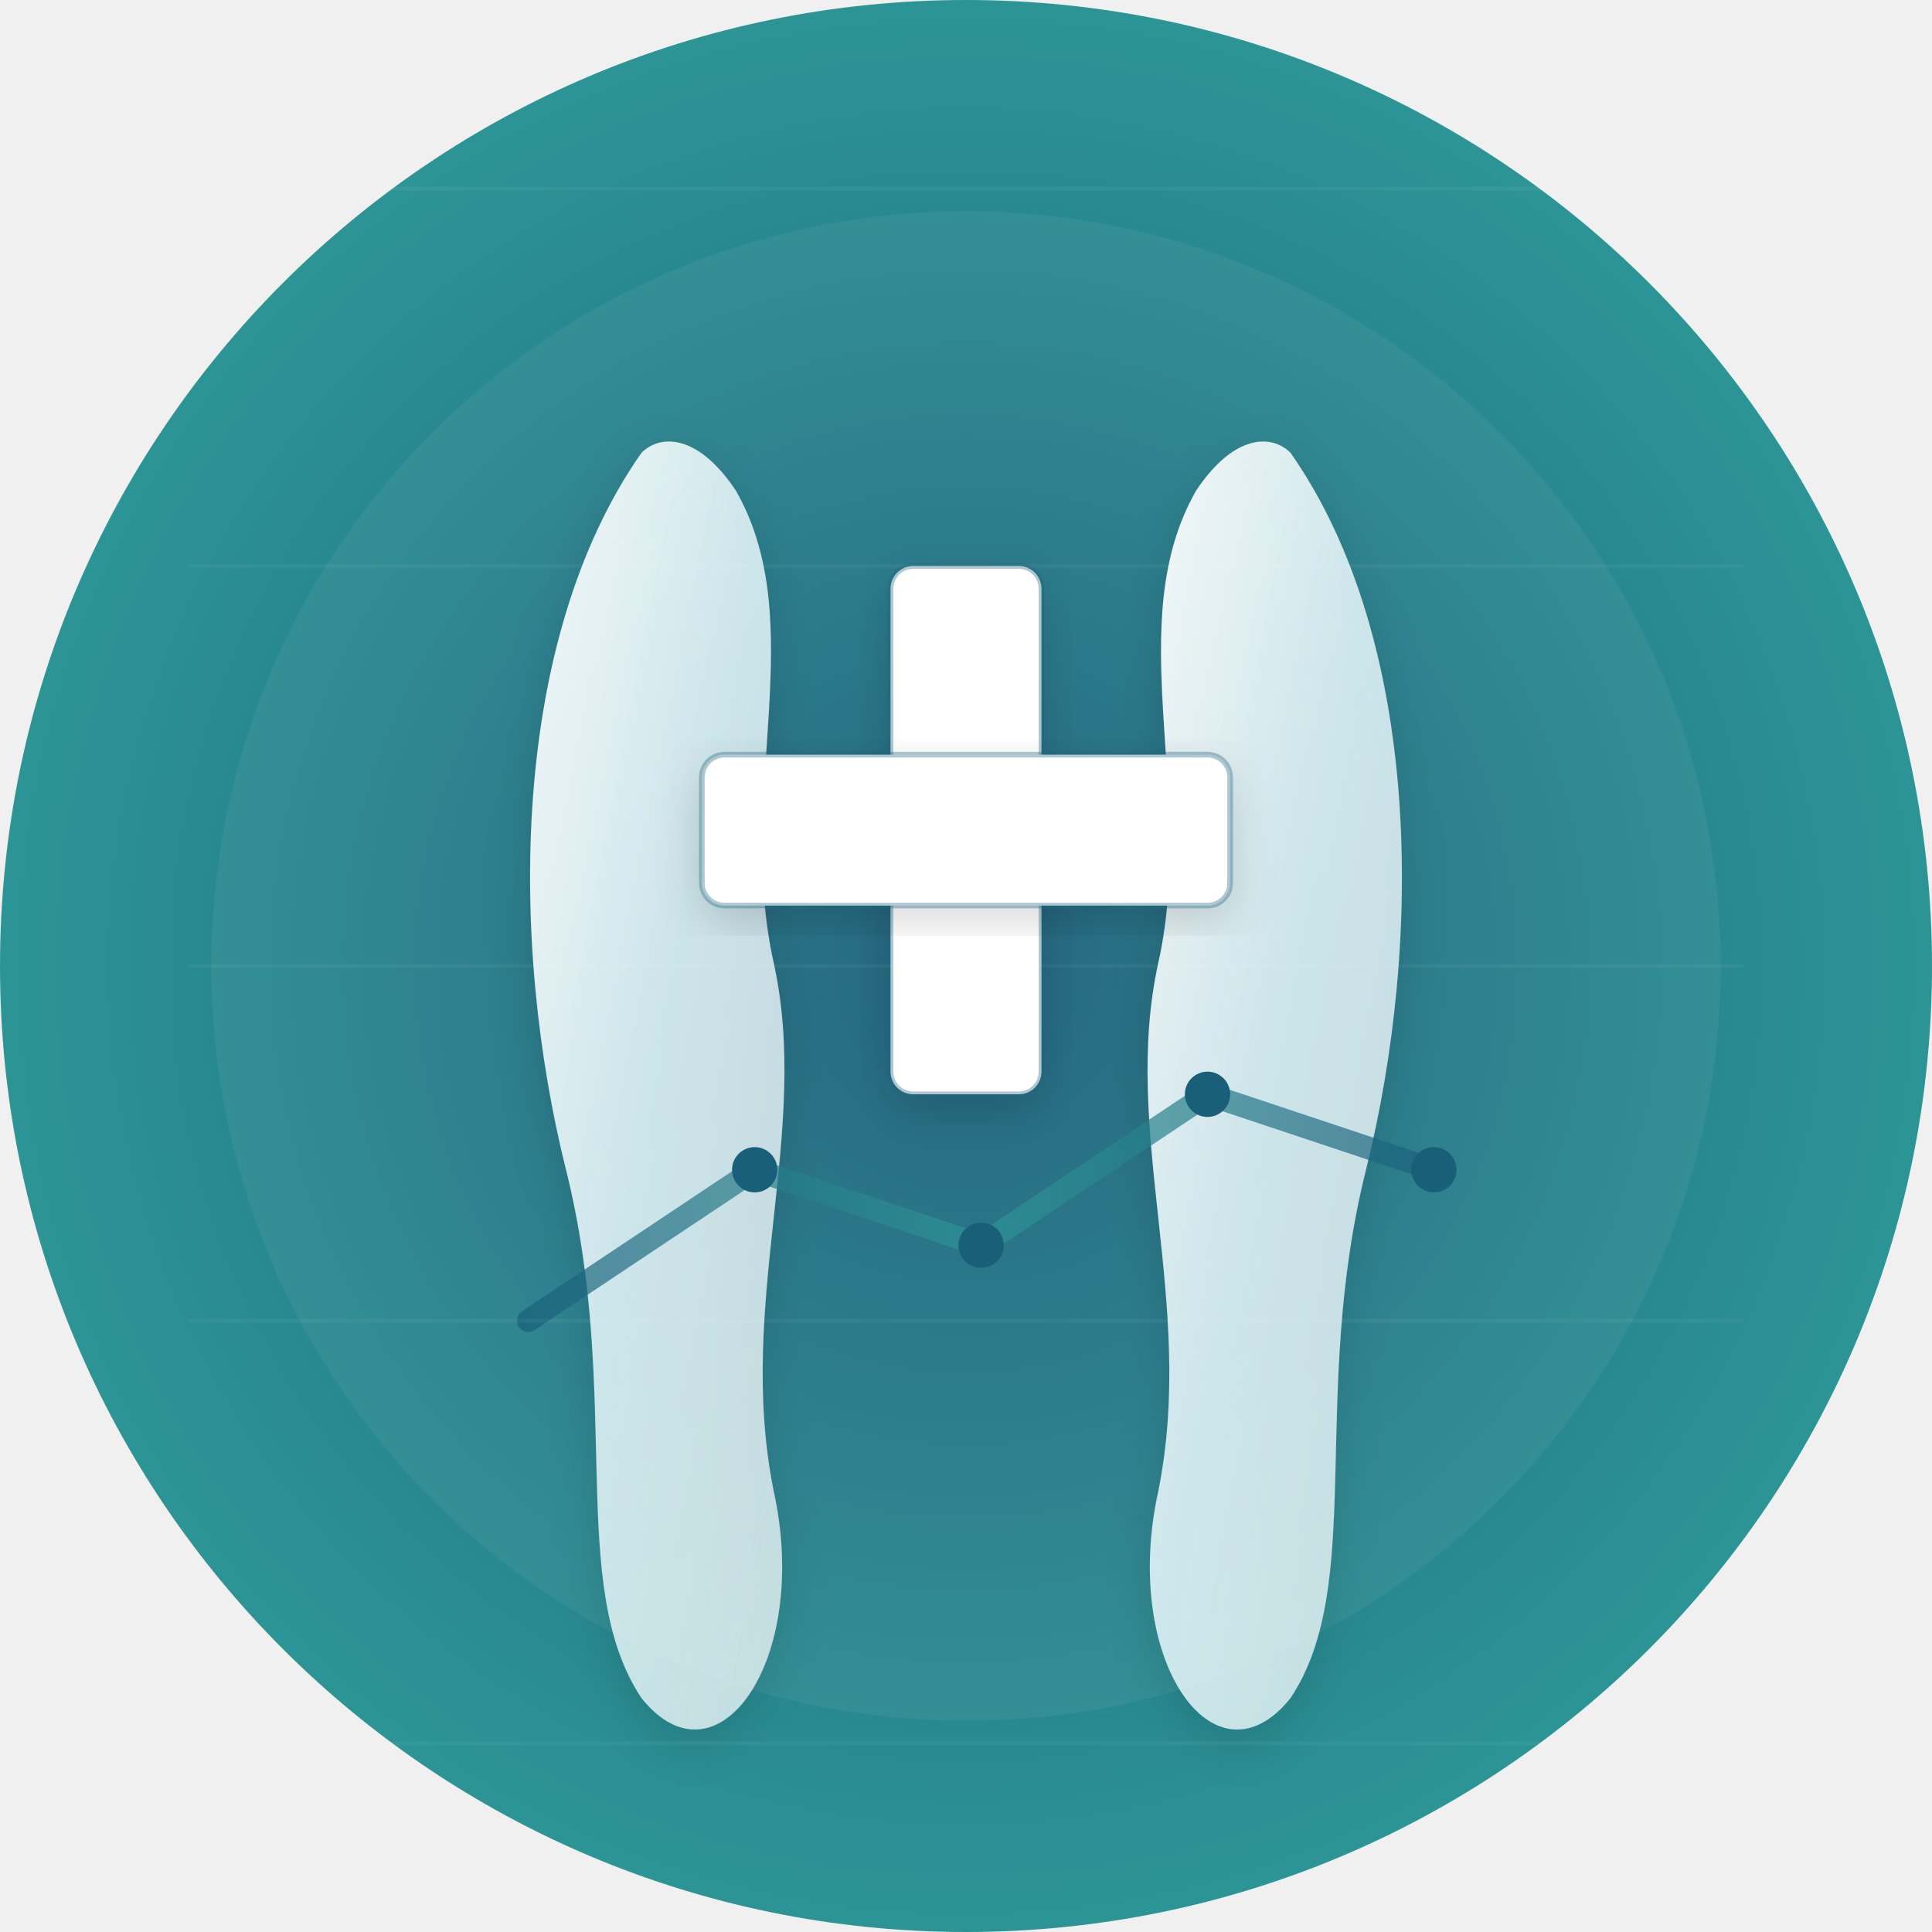
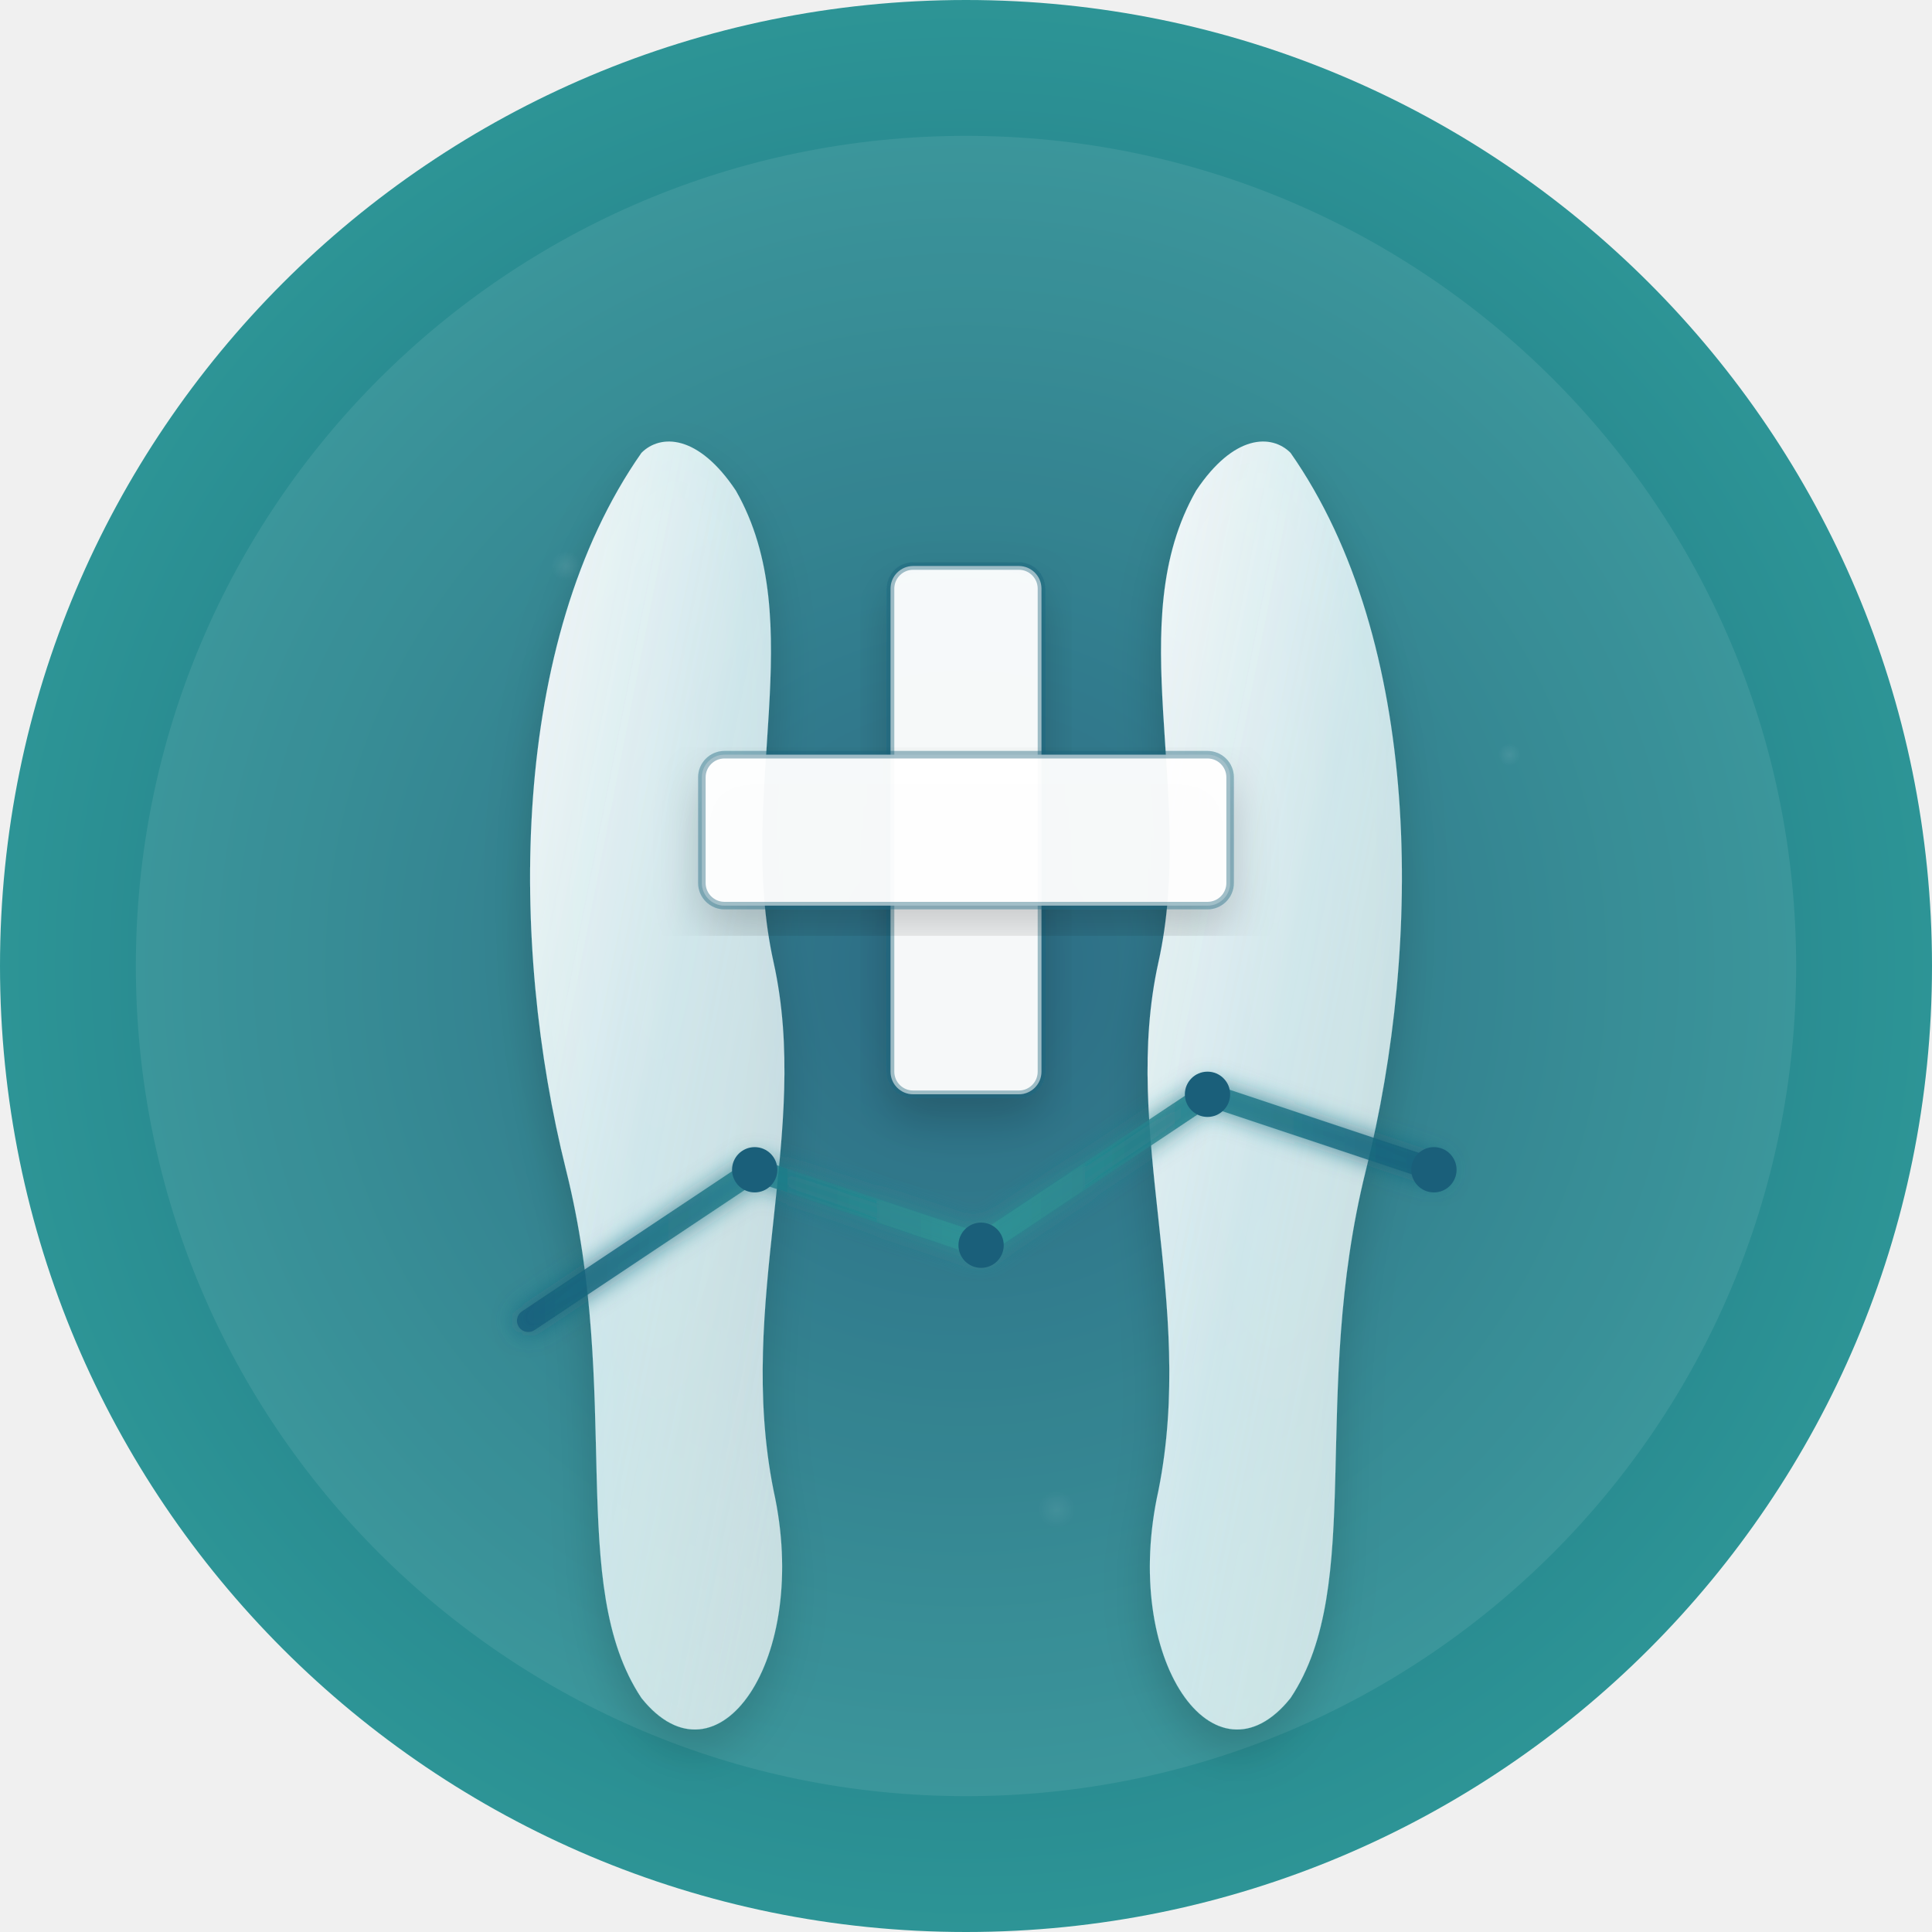
<svg xmlns="http://www.w3.org/2000/svg" viewBox="0 0 512 512">
  <defs>
    <radialGradient id="bgGradient" cx="50%" cy="50%" r="50%">
      <stop offset="0%" stop-color="#1A5F7A" />
      <stop offset="100%" stop-color="#2D9596" />
    </radialGradient>
-     <linearGradient id="lungGradient" x1="0%" y1="0%" x2="100%" y2="100%">
+     <linearGradient id="lungBase" x1="0%" y1="0%" x2="100%" y2="100%">
      <stop offset="0%" stop-color="#FFFFFF" stop-opacity="0.95" />
      <stop offset="50%" stop-color="#E6F7FA" stop-opacity="0.85" />
      <stop offset="100%" stop-color="#FFFFFF" stop-opacity="0.7" />
    </linearGradient>
+     <radialGradient id="lungHighlight" cx="50%" cy="30%" r="50%">
+       <stop offset="0%" stop-color="white" stop-opacity="0.15" />
+       <stop offset="100%" stop-color="white" stop-opacity="0" />
+     </radialGradient>
    <linearGradient id="trendGradient" x1="0%" y1="0%" x2="100%" y2="0%">
      <stop offset="0%" stop-color="#1A5F7A" />
      <stop offset="50%" stop-color="#2D9596" />
      <stop offset="100%" stop-color="#1A5F7A" />
    </linearGradient>
    <filter id="softShadow" x="-20%" y="-20%" width="140%" height="140%">
-       <feDropShadow dx="0" dy="4" stdDeviation="6" flood-color="#000000" flood-opacity="0.15" />
+       <feDropShadow dx="0" dy="6" stdDeviation="6" flood-color="#000000" flood-opacity="0.2" />
    </filter>
+     <filter id="glow" x="-50%" y="-50%" width="200%" height="200%">
+       <feGaussianBlur stdDeviation="3" result="blur" />
+       <feMerge>
+         <feMergeNode in="blur" />
+         <feMergeNode in="SourceGraphic" />
+       </feMerge>
+     </filter>
+     <radialGradient id="particle" cx="50%" cy="50%" r="50%">
+       <stop offset="0%" stop-color="#FFFFFF" stop-opacity="0.8" />
+       <stop offset="100%" stop-color="#FFFFFF" stop-opacity="0" />
+     </radialGradient>
  </defs>
  <circle cx="256" cy="256" r="256" fill="url(#bgGradient)" />
-   <circle cx="256" cy="256" r="200" fill="white" fill-opacity="0.05" />
-   <path d="     M170 120     C135 170, 135 250, 150 310     C165 370, 150 420, 170 450     C190 475, 215 440, 205 395     C195 345, 215 300, 205 255     C195 210, 215 165, 195 130     C185 115, 175 115, 170 120 Z" fill="url(#lungGradient)" filter="url(#softShadow)" />
-   <path d="     M342 120     C377 170, 377 250, 362 310     C347 370, 362 420, 342 450     C322 475, 297 440, 307 395     C317 345, 297 300, 307 255     C317 210, 297 165, 317 130     C327 115, 337 115, 342 120 Z" fill="url(#lungGradient)" filter="url(#softShadow)" />
-   <rect x="236" y="150" width="40" height="140" rx="6" fill="#FFFFFF" stroke="#1A5F7A" stroke-opacity="0.35" stroke-width="1.5" filter="url(#softShadow)" />
-   <rect x="186" y="200" width="140" height="40" rx="6" fill="#FFFFFF" stroke="#1A5F7A" stroke-opacity="0.35" stroke-width="1.5" filter="url(#softShadow)" />
-   <path d="     M140 350     L200 310     L260 330     L320 290     L380 310" fill="none" stroke="url(#trendGradient)" stroke-width="6" stroke-linecap="round" stroke-opacity="0.7" />
+   <g opacity="0.08">
+     <circle cx="256" cy="256" r="220" fill="white" />
+     <circle cx="256" cy="256" r="180" fill="none" stroke="white" stroke-opacity="0.1" stroke-width="2" />
+   </g>
+   <path d="     M170 120     C135 170, 135 250, 150 310     C165 370, 150 420, 170 450     C190 475, 215 440, 205 395     C195 345, 215 300, 205 255     C195 210, 215 165, 195 130     C185 115, 175 115, 170 120 Z" fill="url(#lungBase)" filter="url(#softShadow)" />
+   <path d="     M170 120     C135 170, 135 250, 150 310     C165 370, 150 420, 170 450     C190 475, 215 440, 205 395     C195 345, 215 300, 205 255     C195 210, 215 165, 195 130     C185 115, 175 115, 170 120 Z" fill="url(#lungHighlight)" opacity="0.6" />
+   <path d="     M342 120     C377 170, 377 250, 362 310     C347 370, 362 420, 342 450     C322 475, 297 440, 307 395     C317 345, 297 300, 307 255     C317 210, 297 165, 317 130     C327 115, 337 115, 342 120 Z" fill="url(#lungBase)" filter="url(#softShadow)" />
+   <path d="     M342 120     C377 170, 377 250, 362 310     C347 370, 362 420, 342 450     C322 475, 297 440, 307 395     C317 345, 297 300, 307 255     C317 210, 297 165, 317 130     C327 115, 337 115, 342 120 Z" fill="url(#lungHighlight)" opacity="0.6" />
+   <rect x="236" y="150" width="40" height="140" rx="6" fill="white" fill-opacity="0.95" stroke="#1A5F7A" stroke-opacity="0.4" stroke-width="2" filter="url(#softShadow)" />
+   <rect x="186" y="200" width="140" height="40" rx="6" fill="white" fill-opacity="0.95" stroke="#1A5F7A" stroke-opacity="0.4" stroke-width="2" filter="url(#softShadow)" />
+   <path d="     M140 350     L200 310     L260 330     L320 290     L380 310" fill="none" stroke="url(#trendGradient)" stroke-width="6" stroke-linecap="round" filter="url(#glow)" stroke-opacity="0.8" />
  <circle cx="200" cy="310" r="6" fill="#1A5F7A">
-     <animate attributeName="r" values="6;10;6" dur="2s" repeatCount="indefinite" />
-     <animate attributeName="opacity" values="1;0.6;1" dur="2s" repeatCount="indefinite" />
+     <animate attributeName="r" values="6;12;6" dur="1.8s" repeatCount="indefinite" />
+     <animate attributeName="opacity" values="1;0.5;1" dur="1.8s" repeatCount="indefinite" />
  </circle>
  <circle cx="260" cy="330" r="6" fill="#1A5F7A">
-     <animate attributeName="r" values="6;10;6" dur="2.2s" repeatCount="indefinite" />
-     <animate attributeName="opacity" values="1;0.6;1" dur="2.2s" repeatCount="indefinite" />
+     <animate attributeName="r" values="6;12;6" dur="2s" repeatCount="indefinite" />
+     <animate attributeName="opacity" values="1;0.5;1" dur="2s" repeatCount="indefinite" />
  </circle>
  <circle cx="320" cy="290" r="6" fill="#1A5F7A">
-     <animate attributeName="r" values="6;10;6" dur="2.4s" repeatCount="indefinite" />
-     <animate attributeName="opacity" values="1;0.6;1" dur="2.4s" repeatCount="indefinite" />
+     <animate attributeName="r" values="6;12;6" dur="2.2s" repeatCount="indefinite" />
+     <animate attributeName="opacity" values="1;0.5;1" dur="2.2s" repeatCount="indefinite" />
  </circle>
  <circle cx="380" cy="310" r="6" fill="#1A5F7A">
-     <animate attributeName="r" values="6;10;6" dur="2.6s" repeatCount="indefinite" />
-     <animate attributeName="opacity" values="1;0.6;1" dur="2.6s" repeatCount="indefinite" />
+     <animate attributeName="r" values="6;12;6" dur="2.4s" repeatCount="indefinite" />
+     <animate attributeName="opacity" values="1;0.5;1" dur="2.4s" repeatCount="indefinite" />
  </circle>
-   <g stroke="white" stroke-opacity="0.05" stroke-width="1">
-     <line x1="50" y1="50" x2="462" y2="50" />
-     <line x1="50" y1="462" x2="462" y2="462" />
-     <line x1="50" y1="150" x2="462" y2="150" />
-     <line x1="50" y1="256" x2="462" y2="256" />
-     <line x1="50" y1="350" x2="462" y2="350" />
-   </g>
+   <circle cx="150" cy="150" r="4" fill="url(#particle)" opacity="0.1" />
+   <circle cx="400" cy="200" r="3" fill="url(#particle)" opacity="0.1" />
+   <circle cx="280" cy="400" r="5" fill="url(#particle)" opacity="0.08" />
</svg>
